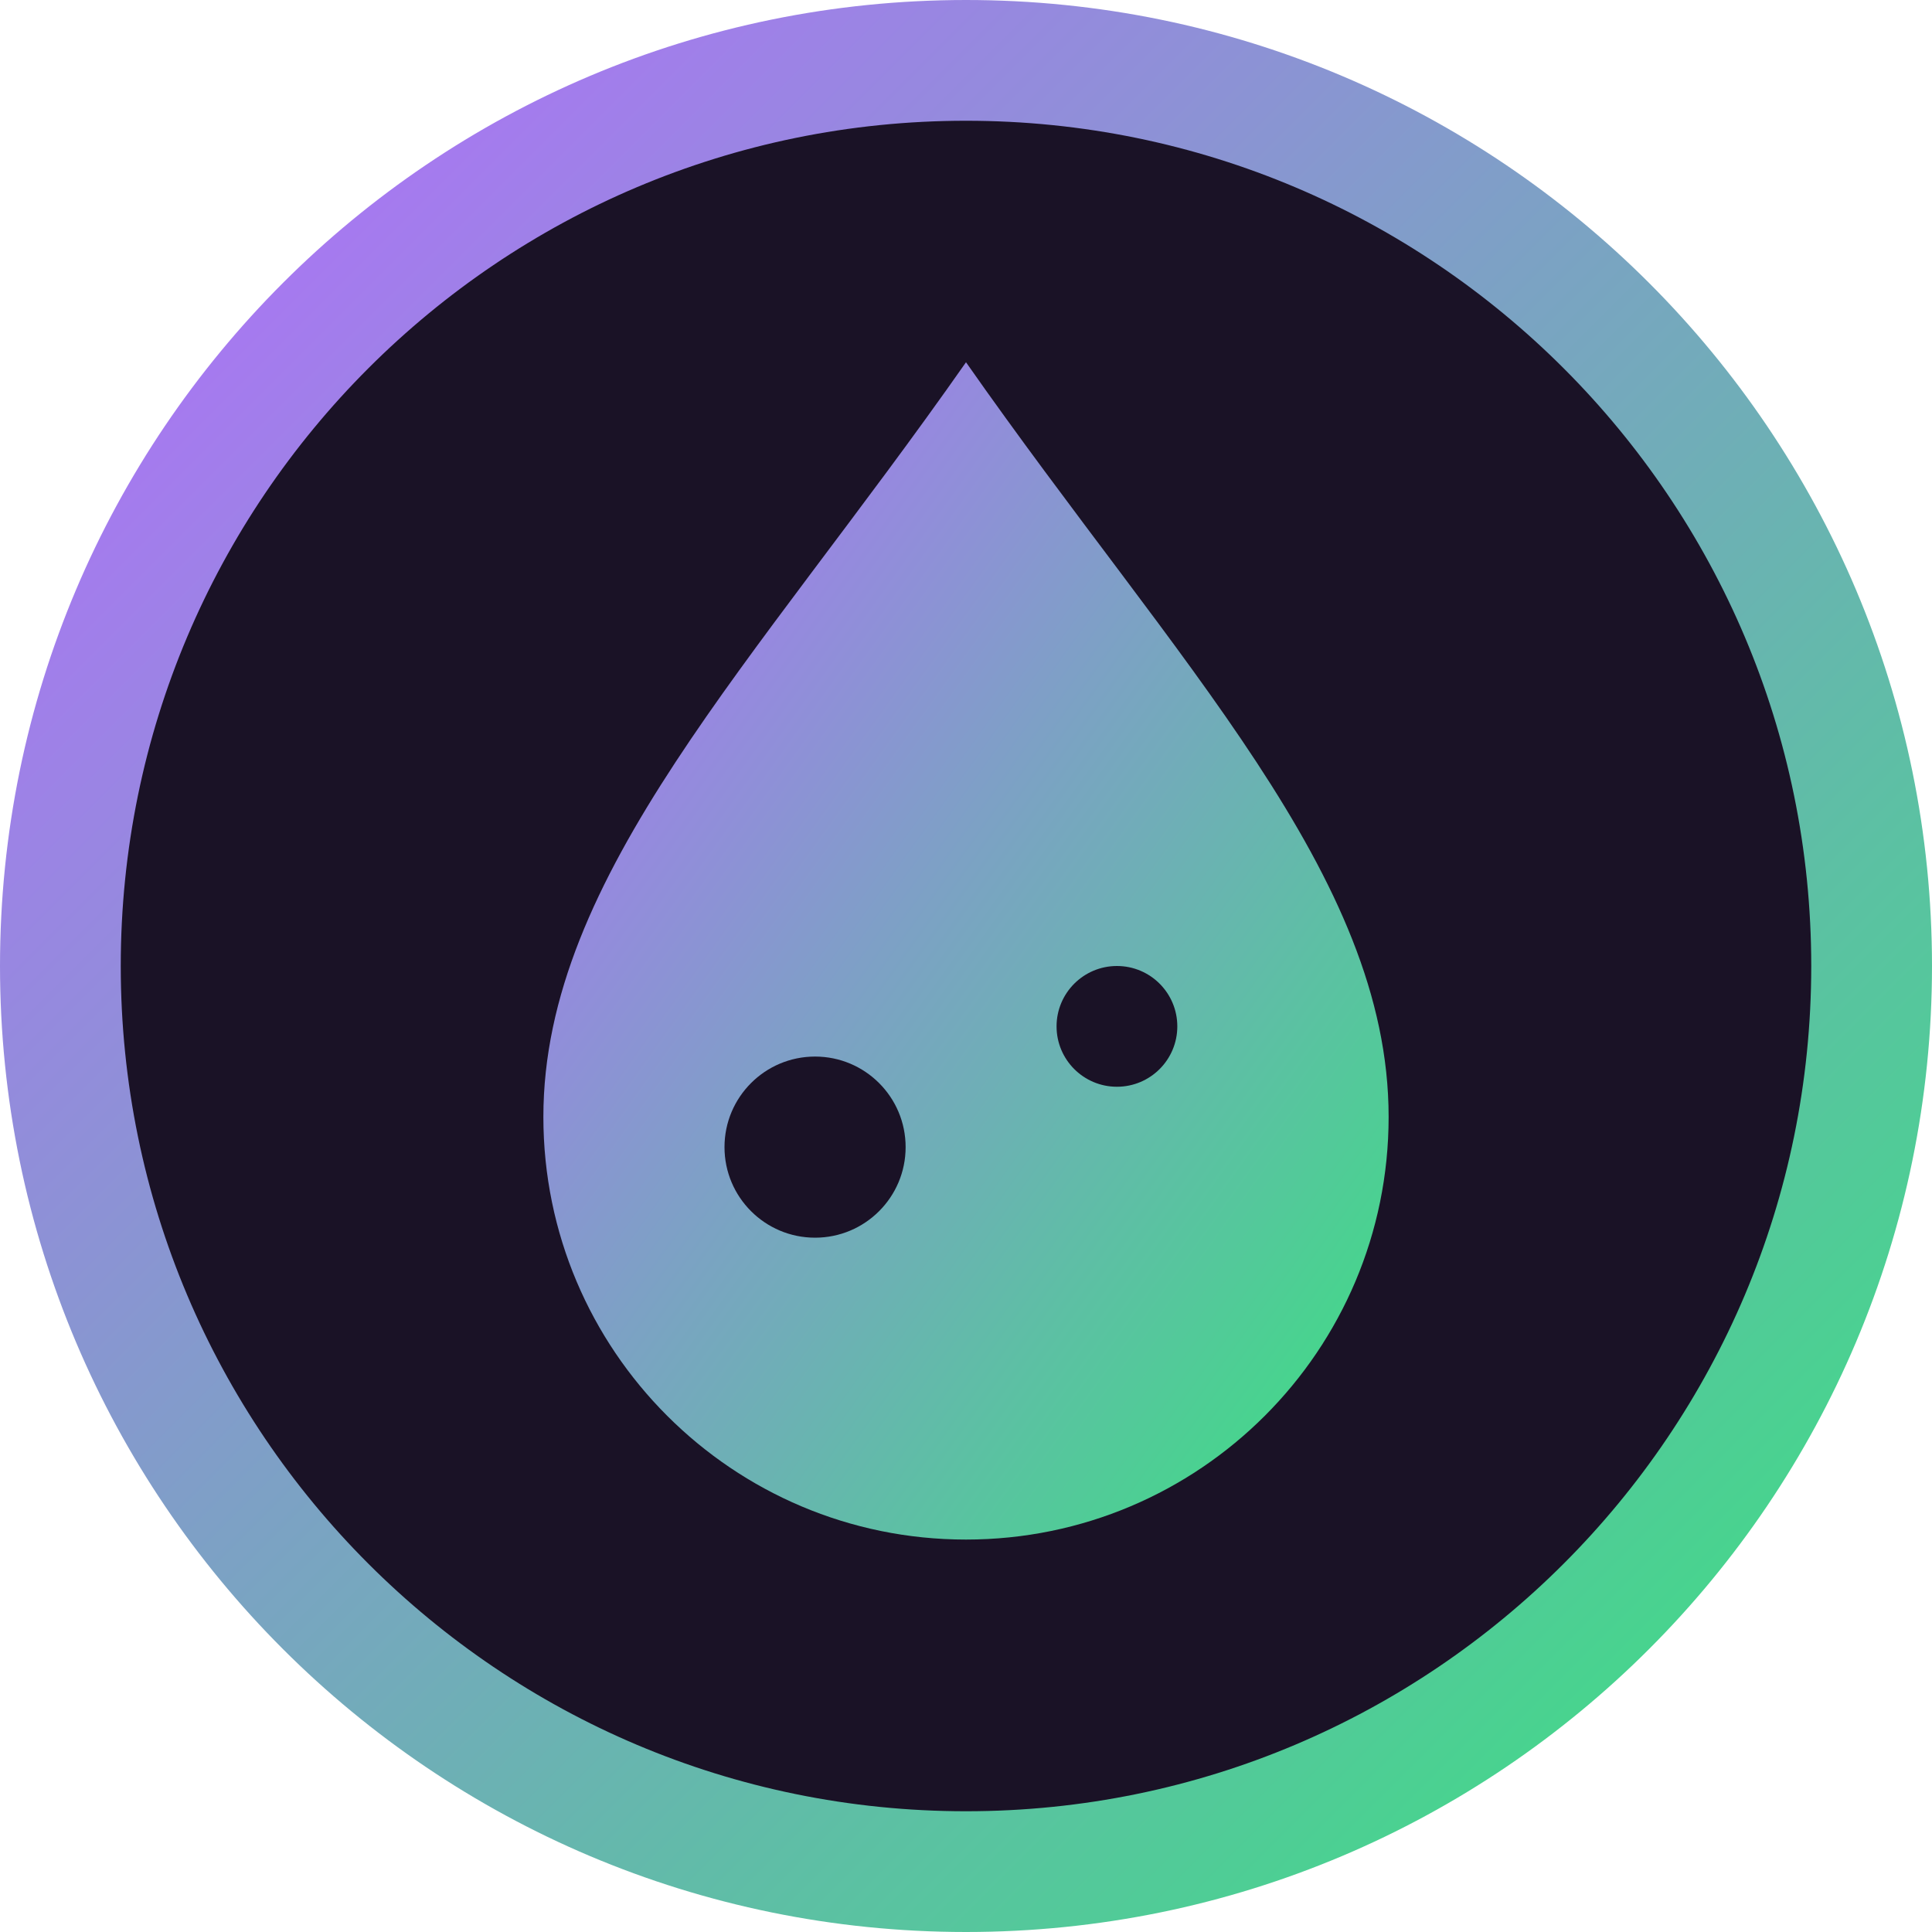
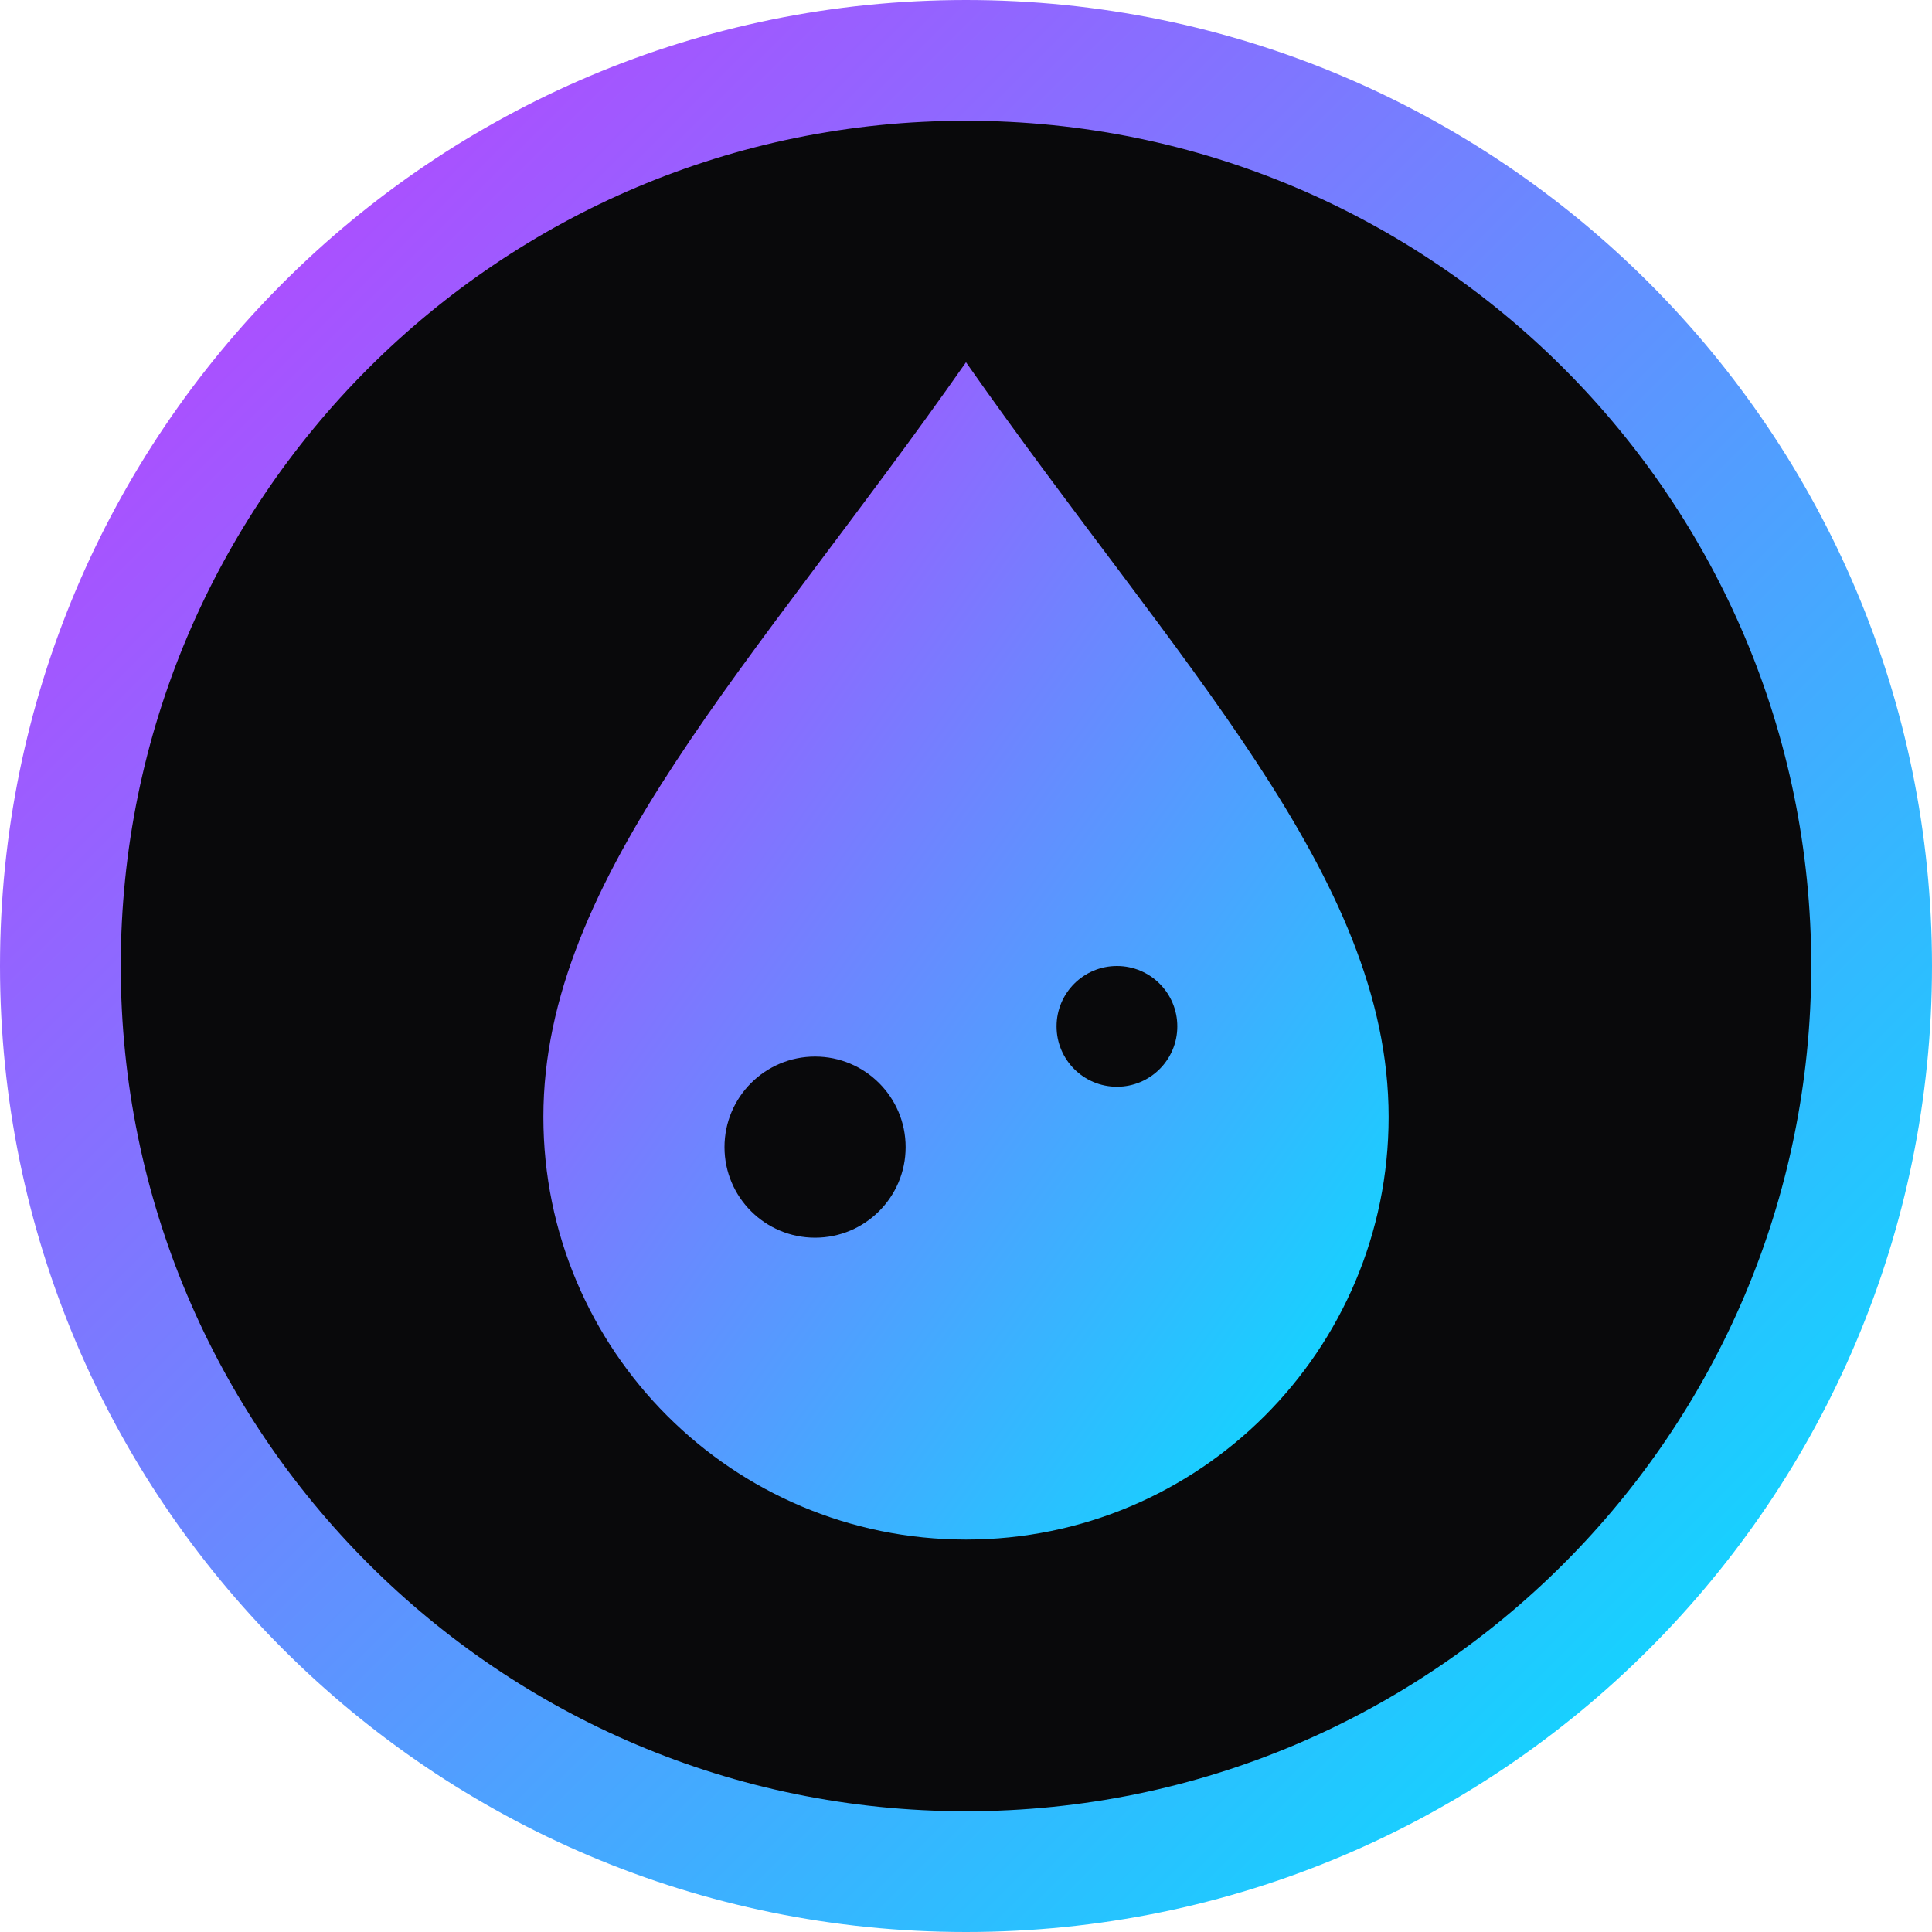
<svg xmlns="http://www.w3.org/2000/svg" viewBox="0 0 64 64">
  <defs>
    <linearGradient id="g" x1="0" y1="0" x2="1" y2="1">
-       <stop offset="0" stop-color="#b56bff" />
-       <stop offset="1" stop-color="#39e27f" />
+       <stop offset="0" stop-color="#c13cff" />
+       <stop offset="1" stop-color="#00e5ff" />
    </linearGradient>
  </defs>
-   <circle cx="32" cy="32" r="30" fill="#1a1226" stroke="url(#g)" stroke-width="4" />
+   <circle cx="32" cy="32" r="30" fill="#09090b" stroke="url(#g)" stroke-width="4" />
  <path d="M32 12c-7 10-14 17-14 25a14 14 0 0 0 28 0c0-8-7-15-14-25z" fill="url(#g)" />
-   <circle cx="27" cy="38" r="3" fill="#1a1226" />
-   <circle cx="37" cy="34" r="2" fill="#1a1226" />
+   <circle cx="27" cy="38" r="3" fill="#09090b" />
+   <circle cx="37" cy="34" r="2" fill="#09090b" />
</svg>
